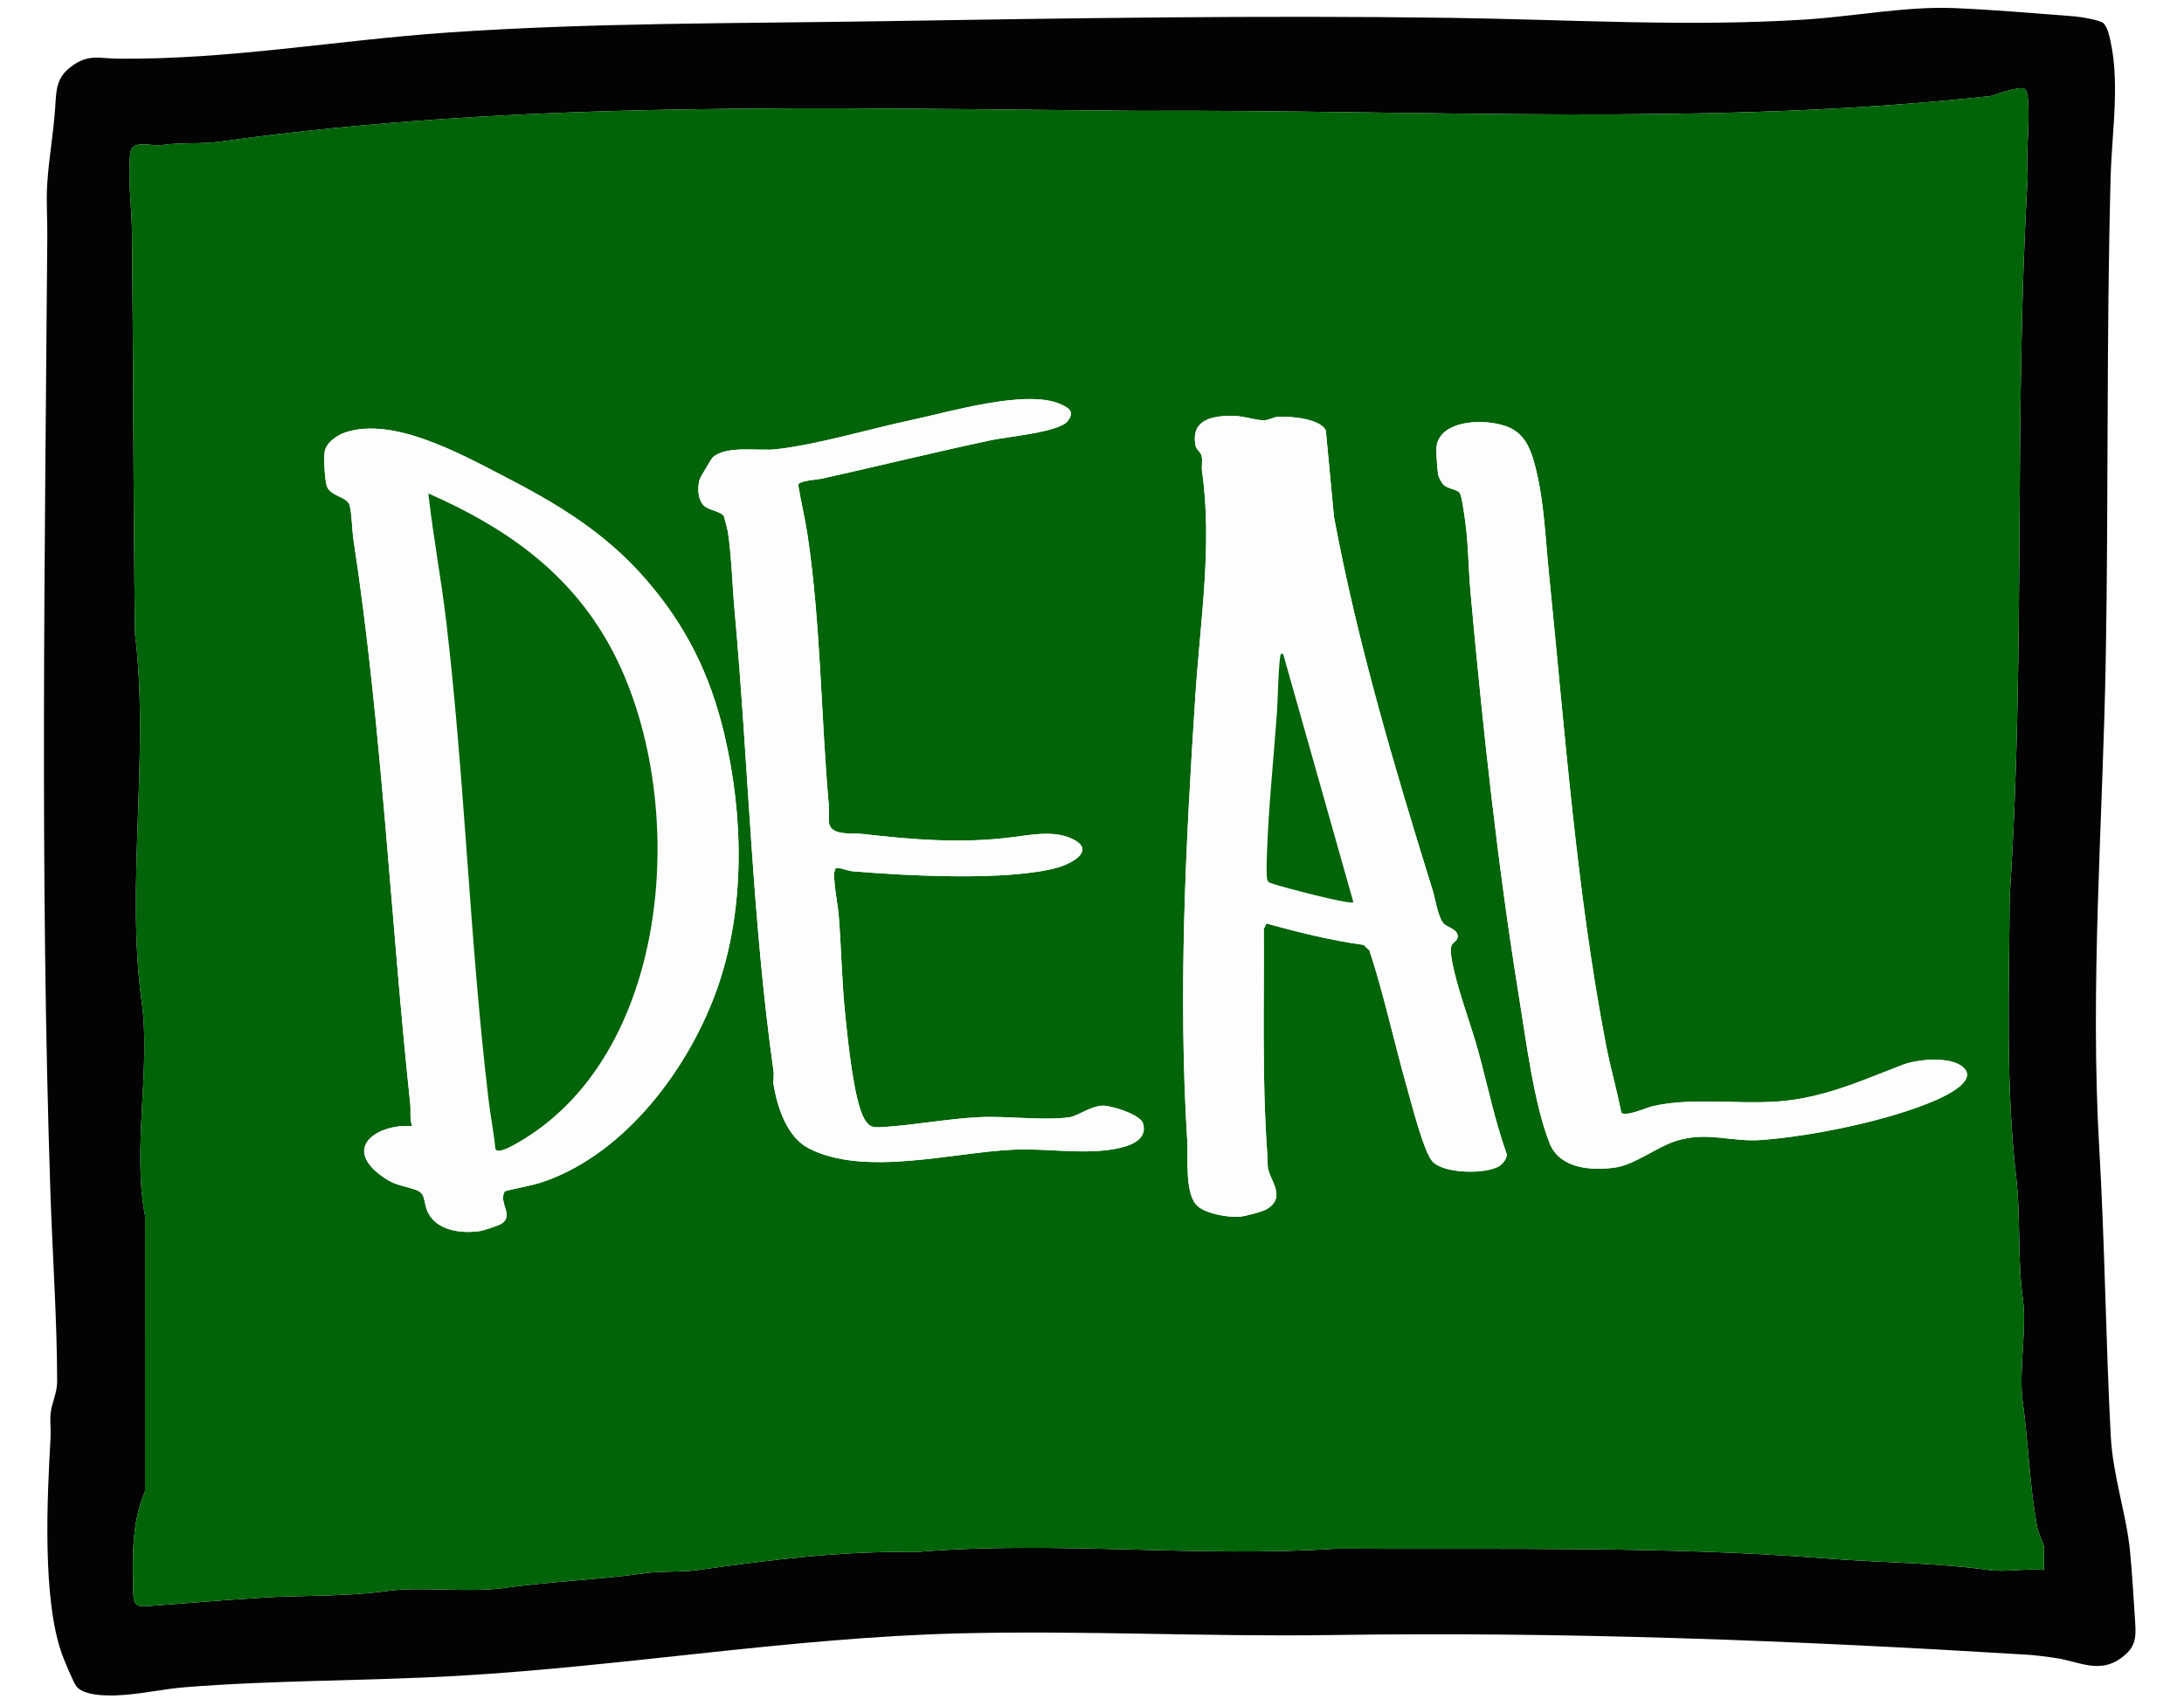
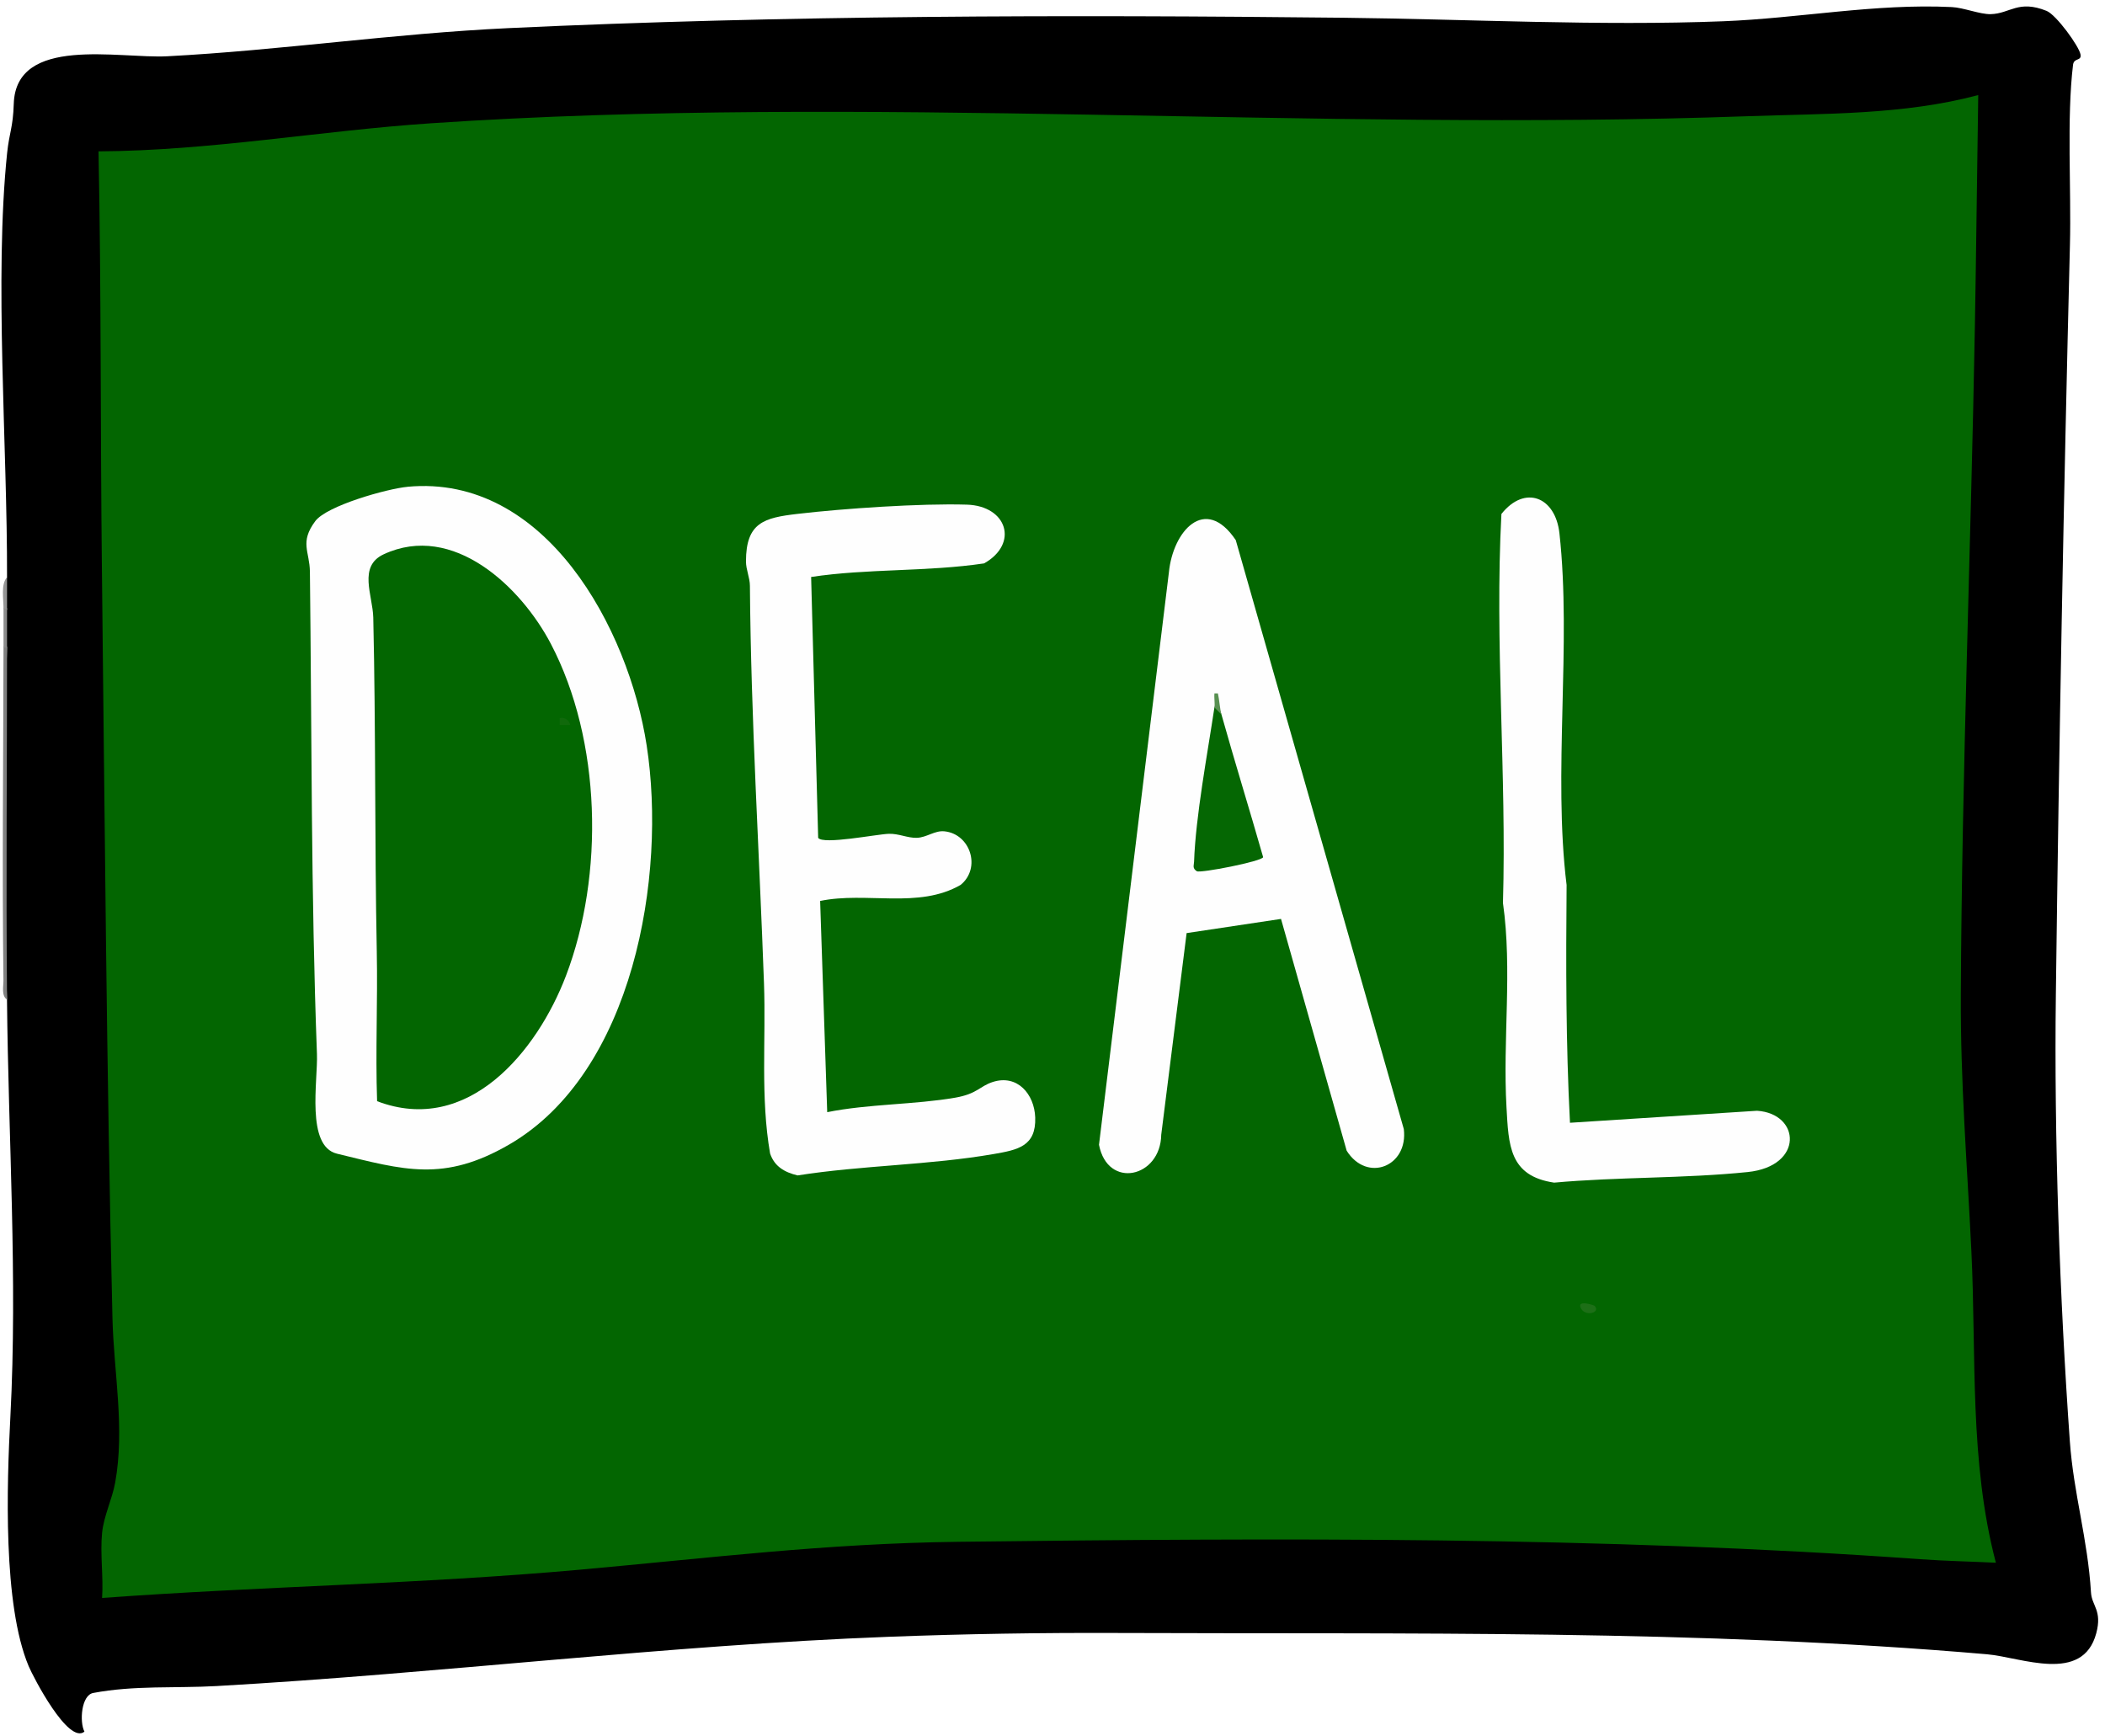
- <svg xmlns="http://www.w3.org/2000/svg" id="Layer_1" data-name="Layer 1" viewBox="0 0 10721 8371">
+ <svg xmlns="http://www.w3.org/2000/svg" id="Layer_1" data-name="Layer 1" width="598" height="493" viewBox="0 0 598 493">
  <defs>
    <style>
      .cls-1 {
-         fill: #030303;
+         fill: #1d6f17;
      }

      .cls-2 {
-         fill: #016408;
+         fill: #8b8b8b;
      }

      .cls-3 {
-         fill: #fdfdfd;
+         fill: #589051;
      }

      .cls-4 {
-         fill: transparent;
+         fill: #10690b;
+       }
+ 
+       .cls-5 {
+         fill: #056703;
+       }
+ 
+       .cls-6 {
+         fill: #036601;
+       }
+ 
+       .cls-7 {
+         fill: #949494;
+       }
+ 
+       .cls-8 {
+         fill: #fefefe;
+       }
+ 
+       .cls-9 {
+         fill: #818181;
      }
    </style>
  </defs>
-   <path class="cls-4" d="M10721,0v8371H0V0h10721ZM10326.49,114.69c-16.87-16.61-115.57-32.35-145.27-34.6-195.18-14.8-395.71-32.45-591.1-40.49-229.68-9.45-495.22,41.46-727.98,56.27-577.46,36.74-1164.09-.06-1742.45-8.25-936.45-13.26-1870.84,1.88-2806.17,16.65-706.56,11.16-1414.44,6.91-2118.86,55.72-539.87,37.4-1072.28,133.35-1615.36,128.17-92.76-.88-145.5-25.37-231.32,39.85-70.72,53.74-71.59,111.51-76.79,195.55-7.82,126.48-31.99,254.62-39.67,383.58-4.92,82.62,1.27,167.24.67,247.86-11.64,1567.55-37.01,3135.89,15.32,4701.85,10.28,307.61,32.45,619.42,33.03,927.1.1,52.03-26.44,104.05-31.86,152.77-4.38,39.38,1.68,79.94-.51,119.41-16.45,295.64-42.29,797.02,57.67,1068.99,10.47,28.47,54.86,135.9,69.62,154.24,35.04,43.54,137.95,45.42,188.49,44.02,115.75-3.22,228.51-30.99,343.53-40.23,441.62-35.49,899.36-30.53,1342.96-56.13,820.22-47.33,1632.46-187.35,2454.15-208.12,611.15-15.45,1220.78,17.17,1830.8,8,1149.21-17.29,2269.38,26.57,3414.02,96.35,42.65,2.6,107.17,11.01,149.99,17.9,109.69,17.66,207.72,76.41,313.78-2,67.27-49.74,73.5-91.93,68.28-172.19-7.24-111.25-14.8-240.87-25.33-350.46-17.65-183.85-84.39-368.95-94.83-568.77-24.5-468.96-28.81-937.64-56.12-1407-46.63-801.39,17.44-1603.05,31.73-2406.97,14.01-787.85,2.69-1578.43,23.98-2366.59,6.12-226.4,51.07-487.3-11.21-707.67-3.72-13.16-13.73-35.47-23.21-44.8Z" />
-   <path class="cls-1" d="M10326.49,114.69c9.48,9.33,19.49,31.64,23.21,44.8,62.28,220.36,17.32,481.26,11.21,707.67-21.3,788.16-9.98,1578.74-23.98,2366.59-14.29,803.92-78.36,1605.58-31.73,2406.97,27.31,469.37,31.62,938.04,56.12,1407,10.44,199.81,77.18,384.92,94.83,568.77,10.52,109.59,18.09,239.21,25.33,350.46,5.22,80.26-1,122.46-68.28,172.19-106.06,78.41-204.09,19.66-313.78,2-42.82-6.89-107.34-15.3-149.99-17.9-1144.63-69.78-2264.8-113.64-3414.02-96.35-610.03,9.18-1219.66-23.45-1830.8-8-821.69,20.78-1633.93,160.8-2454.15,208.12-443.61,25.6-901.34,20.64-1342.96,56.13-115.01,9.24-227.78,37-343.53,40.23-50.54,1.41-153.46-.47-188.49-44.02-14.76-18.34-59.16-125.77-69.62-154.24-99.96-271.97-74.12-773.34-57.67-1068.99,2.2-39.48-3.87-80.03.51-119.41,5.42-48.72,31.96-100.75,31.86-152.77-.58-307.68-22.75-619.49-33.03-927.1-52.33-1565.96-26.96-3134.29-15.32-4701.85.6-80.61-5.59-165.24-.67-247.86,7.68-128.95,31.85-257.1,39.67-383.58,5.2-84.04,6.07-141.8,76.79-195.55,85.82-65.22,138.55-40.73,231.32-39.85,543.08,5.18,1075.49-90.77,1615.36-128.17,704.42-48.8,1412.3-44.56,2118.86-55.72,935.32-14.77,1869.72-29.91,2806.17-16.65,578.36,8.19,1164.99,44.98,1742.45,8.25,232.76-14.81,498.31-65.72,727.98-56.27,195.39,8.04,395.92,25.69,591.1,40.49,29.7,2.25,128.4,18,145.27,34.6ZM10033.45,7707.4v-115.93c0-4.83-28.45-71.81-31.63-88.3-39.36-203.86-44.07-418.32-72.72-622.86-21-149.97,21.84-354.56.83-504.53-27.31-194.98-9.81-398.94-32.15-591.48-53.19-458.53-35.15-919.44-32.56-1383.25,78.45-1173.55,19.92-2361.02,88.6-3533.23-11.12-124.36,13.77-270.73-.19-392.24-1.42-12.36-5.04-33.41-16.05-40.04-22.32-13.44-135.14,25.62-164.35,35.82-1378.98,150.91-2792.98,65.9-4189.23,72.66-1509.65-12.07-3029.92-55.07-4508.31,152-87.98,12.32-179.93,1.99-279.82,15.99-58.42,8.19-149.41-31.45-156.78,43.09-12.39,125.37,7.46,259.33,8.79,383.9,7.04,659.26,5.8,1316.93,15.09,1975.72,72.01,576.51-46.54,1236.93,32.96,1805.94,44.41,317.85-47.53,725.03,16.14,1047.23l-.16,1352.17c-68.31,160.05-62.1,339.05-57.15,511.32,1.84,64,40.55,55.53,92.61,51.79,180.06-12.92,364.02-29.5,543.47-40.12,201.96-11.94,408.77-4.28,607.47-32.11,168.28-23.57,401.21,9.39,576.46-15.16,228.77-32.04,467.08-40.83,694.71-72.79,76.15-10.69,180.55-4.42,256.67-15.16,353.08-49.81,704.8-95.11,1063.31-87.95,685.34-58.46,1386.68,28.19,2069.67-16.97,807.61,4.65,1618.8-13.92,2414.9,48.62,264.43,20.77,528.86,19.56,791.15,56.3,79.9,11.19,185.38-9.15,268.24-.42Z" />
-   <path class="cls-2" d="M10033.45,7707.4c-82.86-8.74-188.34,11.61-268.24.42-262.29-36.74-526.72-35.52-791.15-56.3-796.1-62.54-1607.29-43.97-2414.9-48.62-682.99,45.16-1384.33-41.48-2069.67,16.97-358.5-7.16-710.22,38.13-1063.31,87.95-76.12,10.74-180.51,4.46-256.67,15.16-227.63,31.96-465.94,40.75-694.71,72.79-175.25,24.55-408.18-8.41-576.46,15.16-198.7,27.83-405.52,20.17-607.47,32.11-179.45,10.61-363.41,27.19-543.47,40.12-52.06,3.74-90.77,12.21-92.61-51.79-4.95-172.27-11.15-351.26,57.15-511.32l.16-1352.17c-63.67-322.2,28.27-729.38-16.14-1047.23-79.5-569.01,39.04-1229.43-32.96-1805.94-9.29-658.78-8.05-1316.45-15.09-1975.72-1.33-124.57-21.18-258.53-8.79-383.9,7.37-74.55,98.36-34.9,156.78-43.09,99.89-14,191.84-3.67,279.82-15.99,1478.39-207.06,2998.66-164.07,4508.31-152,1396.25-6.75,2810.24,78.25,4189.23-72.66,29.2-10.2,142.03-49.26,164.35-35.82,11.01,6.63,14.63,27.68,16.05,40.04,13.96,121.51-10.94,267.88.19,392.24-68.68,1172.21-10.15,2359.68-88.6,3533.23-2.59,463.81-20.63,924.72,32.56,1383.25,22.33,192.54,4.84,396.5,32.15,591.48,21,149.97-21.84,354.56-.83,504.53,28.64,204.54,33.36,419,72.72,622.86,3.18,16.49,31.63,83.46,31.63,88.3v115.93ZM5240.9,2067.35c33.09-43.64,11.99-62.27-33.94-82.89-167.68-75.31-543.76,37.33-727.75,76.44-208.76,44.38-466.99,122.32-670.7,144.77-84.8,9.35-244.85-20.71-310.94,40.83-4.48,4.17-60.52,99-62.52,105.38-13.59,43.46-9.78,116.14,33.12,140,22.16,12.32,76.67,23.75,85.53,42.59,1.68,3.57,18.4,68.76,19.54,76.4,18.44,124.21,21.11,257.11,32.54,383.21,68.38,754.27,85.86,1517.5,191.31,2263.21,3.27,23.16-3.05,48.71.86,71.1,19.3,110.45,65.37,253.42,171.13,308.57,270.69,141.17,705.07,21.54,999.39,7.38,112.29-5.4,225.48,7.09,336.15,8.2,76.26.77,347.41-2.82,306.06-138.21-12.97-42.46-153.51-86.24-194.22-86.25-61.49,0-124.41,51.05-167.52,57.01-126.56,17.5-305.26-7.31-440.37-.66-156.2,7.7-314.73,38.44-471.11,48.53-49.58,3.2-70.08,3.43-95.26-41.22-51.6-91.49-80.69-390.05-92.81-506.83-16.78-161.63-19.21-325.55-32.02-487.67-5.1-64.48-23.02-138.19-22.59-208.14.06-9.36,4.52-18.31,7.33-27.01,29.03-3.04,54.92,12.91,83.23,15.27,263,21.9,759.77,49.36,1005.34-17.84,56.43-15.44,183.46-75.9,88.69-132.8-89.89-53.97-213.56-29.03-310.01-16.58-246.13,31.77-492.89,12.23-736.57-16.15-46.62-5.43-152.9,11.41-162.9-52.96-3.91-25.17,1.7-53.42-.63-79.32-39.92-443.59-39.71-897.43-104.99-1334.14-12.4-82.98-32.7-165.27-46.26-248.05,6.09-20.12,95.02-24.99,114.89-29.4,275.28-61.17,556.78-130.6,833.73-189.61,77.14-16.44,333.09-38.83,374.28-93.16ZM6034.49,2041.07c-98.32,3.29-188.05,26.99-165.94,145.25,3.94,21.09,25.24,33.46,29.67,50.27,6.38,24.16-1.06,52.21,2.56,77.39,51.53,358.5-9.05,737.89-32.49,1096.12-47.53,726.27-85.34,1461.66-40.21,2190.66,5.12,82.72-11.96,243.34,41.25,310.54,37.01,46.74,162.8,67.33,219.11,61.57,26.03-2.66,110.05-24.48,130.73-37.16,56.92-34.9,54.79-78.76,30.42-132.85-36.24-80.43-23.72-67.65-29.75-154.14-25.22-361.78-13.73-724.69-16.29-1087.81l13.16-27.29c157.17,43.49,317.14,83.08,477.28,105.25l28.61,27.36c72.78,222.77,121.62,454.15,185.47,678.01,21.24,74.49,80.61,308.61,122.92,356.78,54.72,62.3,262.54,64.34,328.44,23.83,16.87-10.37,40.66-38.83,36.56-60.2-58.62-163.39-93.3-334.22-138.83-501.62-38.31-140.86-109.32-320.7-131.91-459.66-2.89-17.78-5.37-43.62-.27-60.53,5.95-19.71,38.13-23.46,29.18-55.79-7.01-25.32-46.21-35.24-63.15-49.38-31.15-25.99-44.51-122.56-57.97-165.89-187.22-602.48-368.55-1211.64-484.71-1833.88l-39.97-423.75c-24.08-59.11-179.93-72.51-236.53-67.4-25.28,2.29-46.51,17.87-71.83,16.64-48.78-2.37-102.55-24.39-165.53-22.29ZM7086.08,2379.87c21.16,20.33,64.92,22.19,77.81,38.12,11.56,14.27,18.66,75.14,22.42,97.5,22.23,132.19,20.8,265.62,32.91,398.83,60.48,665.55,132.76,1335.06,239.3,1991.36,33.62,207.14,72.36,515.77,148.53,706.96,49.37,123.91,201.49,135.56,319.33,119.49,99.46-13.56,206.73-102.64,306.95-132.77,149.97-45.09,267.09,8.12,412.9-2.83,251.61-18.88,628.51-95.51,858.72-196.6,54.85-24.09,222.74-104.86,117.04-171.3-65.04-40.88-211.17-28.14-281.63-1.29-178.54,68.02-325.27,136.44-518.5,169.06-230.37,38.89-484.85-16.75-709.29,34.22-27,6.13-137.23,55.72-154.26,30.62-20.68-109.46-52.5-216.8-73.6-326.12-146.03-756.34-203.73-1555.27-281.58-2324.85-17.59-173.86-23.03-348.55-66.12-517.53-18.05-70.8-41.68-141.83-105.76-182.06-100.89-63.35-383.38-61.61-380.48,100.03.49,27.23,4.99,94.45,9.04,119.5,2.13,13.2,16.97,40.72,26.29,49.68ZM3169.28,2842.95c-201.36-231.69-436.97-371.66-707.88-511.35-207.92-107.21-527.58-282.82-760.35-210.71-42.12,13.05-95.4,47.03-106.64,93.23-6.96,28.62.08,148.1,10.6,174.4,20.19,50.5,102.03,48.95,112.22,95.65,10.83,49.6,10.5,116.26,18.05,165.84,139.06,913.09,180.57,1846.13,278.43,2767.74,3.93,37.05-3.51,73.85,9.1,110.84-157.68-12.81-339.66,95.18-161.58,235.4,71.03,55.93,99.84,50.89,177.59,76.39,52.33,17.16,39.08,55.92,57.76,102.14,39.65,98.1,162.59,114.38,257.43,101.43,17.72-2.42,92.84-26.76,107.62-36.29,63.9-41.22-17.44-104.74,16.56-159.34,63.38-17.57,129.7-26.15,192.06-47.78,403.64-140.02,716.54-562.57,852.75-954.12,135.68-390.02,126.99-842.75,32.36-1242.23-69.84-294.83-188.01-533.31-386.08-761.22Z" />
-   <path class="cls-3" d="M3169.28,2842.95c198.07,227.91,316.24,466.39,386.08,761.22,94.63,399.48,103.32,852.21-32.36,1242.23-136.21,391.55-449.11,814.11-852.75,954.12-62.35,21.63-128.67,30.22-192.06,47.78-34,54.6,47.34,118.12-16.56,159.34-14.77,9.53-89.89,33.87-107.62,36.29-94.85,12.95-217.78-3.33-257.43-101.43-18.68-46.23-5.43-84.98-57.76-102.14-77.75-25.5-106.56-20.46-177.59-76.39-178.08-140.21,3.9-248.21,161.58-235.4-12.6-36.99-5.16-73.79-9.1-110.84-97.86-921.6-139.37-1854.64-278.43-2767.74-7.55-49.58-7.22-116.23-18.05-165.84-10.19-46.7-92.03-45.15-112.22-95.65-10.52-26.3-17.56-145.78-10.6-174.4,11.23-46.2,64.52-80.19,106.64-93.23,232.77-72.11,552.44,103.51,760.35,210.71,270.92,139.69,506.52,279.66,707.88,511.35ZM2102.67,2422.59c23.27,209.82,63.07,418.05,87.8,627.68,92.16,781.07,114.85,1570.17,208.05,2350.41,9.49,79.45,25.67,158.81,33.19,238.62,9.79,31.75,99.76-23.7,121.06-36.21,768.66-451.21,834.5-1739.91,430.65-2450.36-201.93-355.24-513.01-568.67-880.76-730.15Z" />
-   <path class="cls-3" d="M6034.49,2041.07c62.98-2.11,116.74,19.91,165.53,22.29,25.32,1.23,46.55-14.35,71.83-16.64,56.6-5.12,212.44,8.29,236.53,67.4l39.97,423.75c116.16,622.24,297.49,1231.4,484.71,1833.88,13.46,43.33,26.82,139.9,57.97,165.89,16.95,14.13,56.14,24.06,63.15,49.38,8.95,32.33-23.23,36.09-29.18,55.79-5.1,16.91-2.62,42.75.27,60.53,22.59,138.96,93.6,318.8,131.91,459.66,45.53,167.4,80.21,338.23,138.83,501.62,4.1,21.38-19.69,49.83-36.56,60.2-65.89,40.51-273.72,38.46-328.44-23.83-42.31-48.17-101.68-282.29-122.92-356.78-63.84-223.86-112.69-455.24-185.47-678.01l-28.61-27.36c-160.14-22.17-320.12-61.76-477.28-105.25l-13.16,27.29c2.56,363.13-8.93,726.04,16.29,1087.81,6.03,86.49-6.49,73.71,29.75,154.14,24.37,54.09,26.49,97.95-30.42,132.85-20.68,12.68-104.7,34.5-130.73,37.16-56.31,5.76-182.1-14.83-219.11-61.57-53.21-67.2-36.13-227.82-41.25-310.54-45.13-729.01-7.32-1464.4,40.21-2190.66,23.44-358.22,84.01-737.61,32.49-1096.12-3.62-25.18,3.81-53.23-2.56-77.39-4.44-16.81-25.73-29.18-29.67-50.27-22.11-118.26,67.62-141.96,165.94-145.25ZM6299.84,3214.03c-9.75-12.42-14.6.02-15.99,11.86-10.99,93.17-9.39,186.97-16.02,279.93-16.07,225.44-40.47,453.05-48.22,679.34-.92,26.95-4.67,116.4,1.63,134.95,4.51,13.28,17.79,15.17,28.83,19.14,38.74,13.96,378.94,104,393.56,90.05l-343.78-1215.28Z" />
-   <path class="cls-3" d="M5240.9,2067.35c-41.19,54.33-297.13,76.72-374.28,93.16-276.95,59.01-558.45,128.45-833.73,189.61-19.87,4.41-108.8,9.28-114.89,29.4,13.56,82.78,33.86,165.07,46.26,248.05,65.28,436.71,65.07,890.56,104.99,1334.14,2.33,25.9-3.28,54.15.63,79.32,10,64.38,116.28,47.53,162.9,52.96,243.68,28.38,490.44,47.92,736.57,16.15,96.44-12.45,220.11-37.39,310.01,16.58,94.77,56.9-32.26,117.36-88.69,132.8-245.57,67.21-742.34,39.74-1005.34,17.84-28.31-2.36-54.2-18.31-83.23-15.27-2.81,8.7-7.27,17.65-7.33,27.01-.43,69.94,17.49,143.65,22.59,208.14,12.82,162.12,15.24,326.03,32.02,487.67,12.12,116.78,41.21,415.33,92.81,506.83,25.18,44.65,45.68,44.42,95.26,41.22,156.38-10.08,314.91-40.83,471.11-48.53,135.11-6.66,313.81,18.15,440.37.66,43.11-5.96,106.03-57.02,167.52-57.01,40.71,0,181.25,43.79,194.22,86.25,41.35,135.39-229.8,138.98-306.06,138.21-110.67-1.11-223.86-13.6-336.15-8.2-294.33,14.16-728.7,133.79-999.39-7.38-105.76-55.16-151.83-198.12-171.13-308.57-3.91-22.39,2.42-47.94-.86-71.1-105.45-745.71-122.94-1508.94-191.31-2263.21-11.43-126.09-14.1-259-32.54-383.21-1.13-7.64-17.86-72.84-19.54-76.4-8.86-18.84-63.37-30.26-85.53-42.59-42.9-23.85-46.71-96.54-33.12-140,2-6.38,58.03-101.21,62.52-105.38,66.1-61.53,226.14-31.48,310.94-40.83,203.72-22.45,461.94-100.4,670.7-144.77,183.99-39.11,560.07-151.75,727.75-76.44,45.93,20.63,67.03,39.26,33.94,82.89Z" />
-   <path class="cls-3" d="M7086.08,2379.87c-9.33-8.96-24.16-36.48-26.29-49.68-4.05-25.05-8.55-92.26-9.04-119.5-2.9-161.64,279.59-163.38,380.48-100.03,64.08,40.24,87.71,111.27,105.76,182.06,43.09,168.98,48.53,343.67,66.12,517.53,77.85,769.58,135.55,1568.51,281.58,2324.85,21.11,109.32,52.92,216.66,73.6,326.12,17.02,25.1,127.26-24.49,154.26-30.62,224.44-50.97,478.93,4.66,709.29-34.22,193.24-32.62,339.96-101.04,518.5-169.06,70.47-26.85,216.6-39.59,281.63,1.29,105.7,66.44-62.19,147.22-117.04,171.3-230.21,101.09-607.11,177.72-858.72,196.6-145.82,10.94-262.94-42.27-412.9,2.83-100.21,30.13-207.48,119.21-306.95,132.77-117.84,16.07-269.96,4.42-319.33-119.49-76.17-191.19-114.9-499.82-148.53-706.96-106.53-656.29-178.81-1325.81-239.3-1991.36-12.11-133.21-10.68-266.64-32.91-398.83-3.76-22.36-10.87-83.23-22.42-97.5-12.89-15.92-56.65-17.79-77.81-38.12Z" />
-   <path class="cls-2" d="M2102.67,2422.59c367.75,161.48,678.83,374.91,880.76,730.15,403.84,710.45,338.01,1999.15-430.65,2450.36-21.3,12.5-111.26,67.96-121.06,36.21-7.52-79.82-23.7-159.18-33.19-238.62-93.2-780.24-115.9-1569.33-208.05-2350.41-24.73-209.63-64.53-417.86-87.8-627.68Z" />
-   <path class="cls-2" d="M6299.84,3214.03l343.78,1215.28c-14.61,13.95-354.82-76.09-393.56-90.05-11.04-3.98-24.31-5.87-28.83-19.14-6.3-18.55-2.55-108-1.63-134.95,7.76-226.29,32.15-453.91,48.22-679.34,6.63-92.96,5.03-186.76,16.02-279.93,1.4-11.84,6.24-24.28,15.99-11.86Z" />
+   <path d="M2,164c.11-36.92-3.66-85.06.02-120.49.61-5.84,1.68-7.24,1.89-14.01.6-19.53,29.85-12.8,43.58-13.51,32.12-1.68,64.16-6.46,97-8,78.53-3.68,158.33-3.81,236.97-2.95,35.38.39,73.02,2.38,108.08,1,21.65-.85,43.18-5.09,64.94-4.03,3.35.16,8.03,2.09,11.06,2.01,5.51-.14,7.8-4.16,15.86-.93,2.73,1.09,9.27,10.06,9.65,12.42.31,1.92-1.88.82-2.13,2.91-1.83,15.07-.48,35.47-.88,51.11-1.78,70.86-3.1,142.11-4,213-.52,40.44,1.09,86.45,3.97,126.95,1.06,14.88,5.1,27.84,6.01,42.97.23,3.83,3.23,5.07,1.5,11.58-3.85,14.44-21.33,6.82-31.04,5.98-81.85-7.09-164.81-5.71-246.95-6.05-21.79-.09-43.34.26-65,1.08-63.62,2.41-127.32,10.4-191,14-11.73.66-23.36-.24-35.04,1.96-3.42.64-3.94,8.24-2.5,10.99-4.57,3.75-14.52-15.44-15.86-18.63-7.33-17.46-6.2-51.42-5.18-70.89,2.06-39.26-.59-79.24-.96-118.46-1.14-33.3-.89-66.69,0-100-.74-3.66-.75-7.35,0-11-.83-2.97-.81-6.01,0-9Z" />
+   <path class="cls-9" d="M2,284c-1.66-1.04-1-3.79-1.02-5.49-.39-31.48-.03-63.04.02-94.51.28-.87.62-.86,1,0,0,33.31-.31,66.7,0,100Z" />
+   <path class="cls-2" d="M2,184h-1c0-3.66-.02-7.34,0-11,.28-.87.62-.86,1,0,0,3.66,0,7.34,0,11Z" />
+   <path class="cls-7" d="M2,173h-1c.02-2.82-.81-7.03,1-9,0,2.99,0,6.01,0,9Z" />
+   <path class="cls-6" d="M561.99,27c-.35,21.84-.56,43.69-.95,65.54-1.13,63.25-3.69,126.73-4,190-.12,25.17,1.79,47.86,3,72.92,1.44,29.61-.63,59.65,6.96,88.54-7.11-.35-14.38-.49-21.49-1-90.67-6.52-182.21-6.05-272.97-4.95-38.05.46-70.69,4.6-108.05,7.95-45.06,4.05-90.38,4.71-135.49,8.01.41-5.98-.59-12.6,0-18.49.49-4.85,2.85-9.51,3.72-14.28,2.8-15.49-.39-31.16-.77-46.69-1.7-70.81-2.19-142.19-3-213-.45-39.59-.17-79.02-.96-118.55,31.68-.16,62.97-5.86,94.52-7.98,123.11-8.28,250.26,2.42,374-2,21.87-.78,44.28-.34,65.48-6.01Z" />
+   <path class="cls-8" d="M115.79,138.3c39.21-3.67,62.8,40.32,67.92,73.49,5.72,37.09-3.7,92.88-39.04,113.38-18.61,10.79-29.89,7.25-48.95,2.61-8.86-2.16-5.39-20.73-5.68-28.32-1.7-45.52-1.46-91.39-2-137-.07-5.81-2.98-8.35,1.52-14.39,3.28-4.4,20.42-9.22,26.23-9.76Z" />
+   <path class="cls-8" d="M363.93,261.08l-26.83,4.03-7.21,57.29c-.19,12.2-15.22,15.59-17.68,2.85l19.86-162.66c1.14-11.64,10.24-22.11,18.99-9.14l47.74,167.33c1.32,10.66-10.45,15.33-16.23,6.16l-18.65-65.85Z" />
+   <path class="cls-8" d="M232.99,255.99l2.01,60c11.73-2.36,24.72-2.11,36.37-4.12,6.22-1.08,6.94-3.24,10.57-4.43,7.04-2.33,11.92,3.41,12.15,10.05.28,8.18-4.96,9.21-11.72,10.38-18.29,3.18-37.42,3.2-55.79,6.09-3.67-.89-6.57-2.52-7.81-6.24-2.76-15.97-1.16-32.17-1.73-48.27-1.34-37.52-3.71-75.27-4-113-.02-2.39-1.12-4.59-1.12-6.95,0-11.07,5.19-12.39,14.59-13.49,13.11-1.54,35.16-3.03,48.15-2.63,11.45.35,14.84,11.08,4.91,16.69-16.23,2.42-33.14,1.43-49.14,3.86l2,74.12c1.39,2.01,16.55-1.03,20.06-1.15,2.84-.09,5.38,1.23,7.97,1.14,2.8-.09,5.07-2.11,7.79-1.85,7.4.7,10.56,10.39,4.66,15.22-11.95,6.92-26.8,1.84-39.93,4.57Z" />
+   <path class="cls-8" d="M446.01,319l53.14-3.41c12.37.79,13.35,15.76-2.65,17.41-18.09,1.86-36.83,1.36-54.99,3.01-12.81-1.89-12.93-10.68-13.54-21.46-1.09-19.24,1.7-38.91-1-58,1.06-36.84-2.38-73.8-.44-110.52,6.61-8.33,15.33-4.93,16.48,5.47,3.49,31.5-1.88,68.16,2.04,99.96-.2,22.57-.21,45.11.96,67.54Z" />
+   <path class="cls-1" d="M453,371.01c1.89,1.93-2.81,3.3-3.99.48-.94-2.24,3.8-.68,3.99-.48Z" />
+   <path class="cls-6" d="M107.13,312.87c-.49-14.11.19-28.29-.09-42.41-.62-31.53-.27-63.4-1-95-.15-6.32-4.38-14.55,2.95-17.97,19.74-9.19,39.05,9.27,47.53,25.49,14.31,27.38,15.2,65.6,4.25,94.29-8.19,21.45-27.81,45.45-53.64,35.6Z" />
+   <path class="cls-5" d="M347,203c3.79,13.53,7.98,27.01,11.84,40.53-.21,1.18-17.9,4.63-18.85,4-1.32-.87-.81-1.61-.77-2.73.44-12.79,3.82-30.73,5.78-43.81.49-1.04,1.15-.38,2,2Z" />
+   <path class="cls-3" d="M347,203l-2-2c.19-1.25-.14-2.71.01-3.99h.98c.43,1.87.52,4.22,1.01,5.99Z" />
+   <path class="cls-4" d="M162,205.99h-2.99s0-1.98,0-1.98c1.38-.31,2.66.54,2.99,1.98Z" />
</svg>
